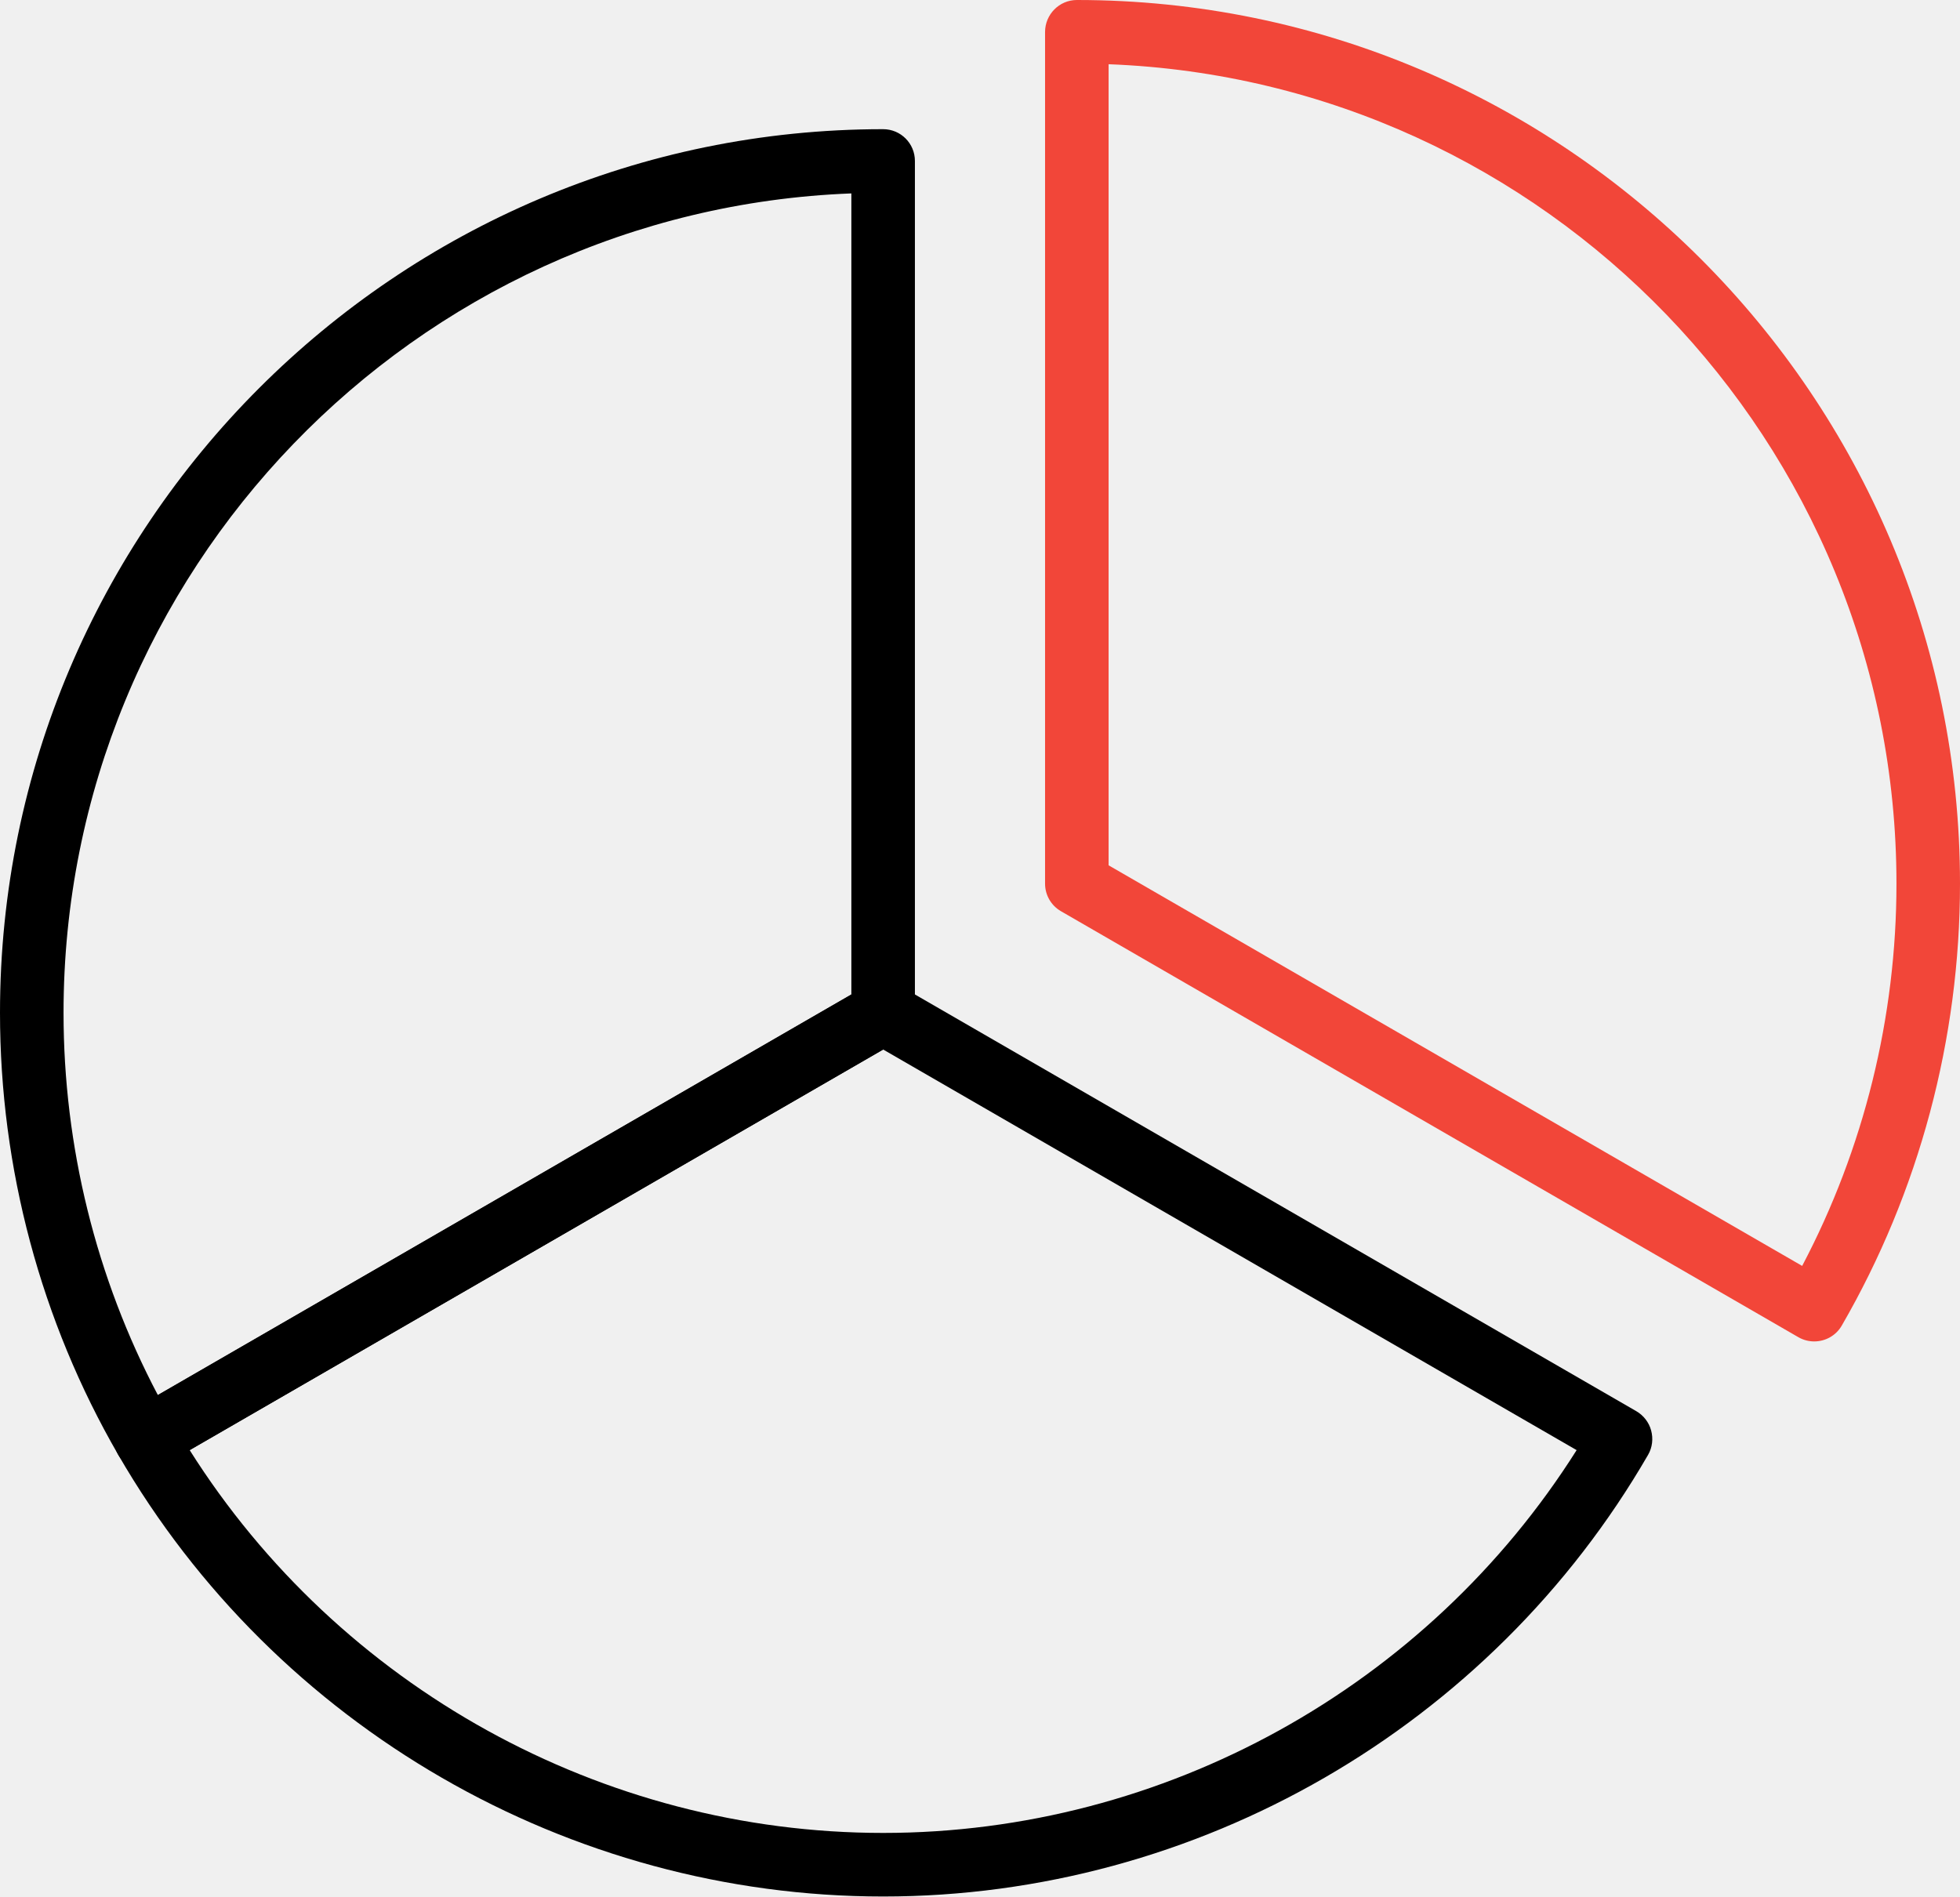
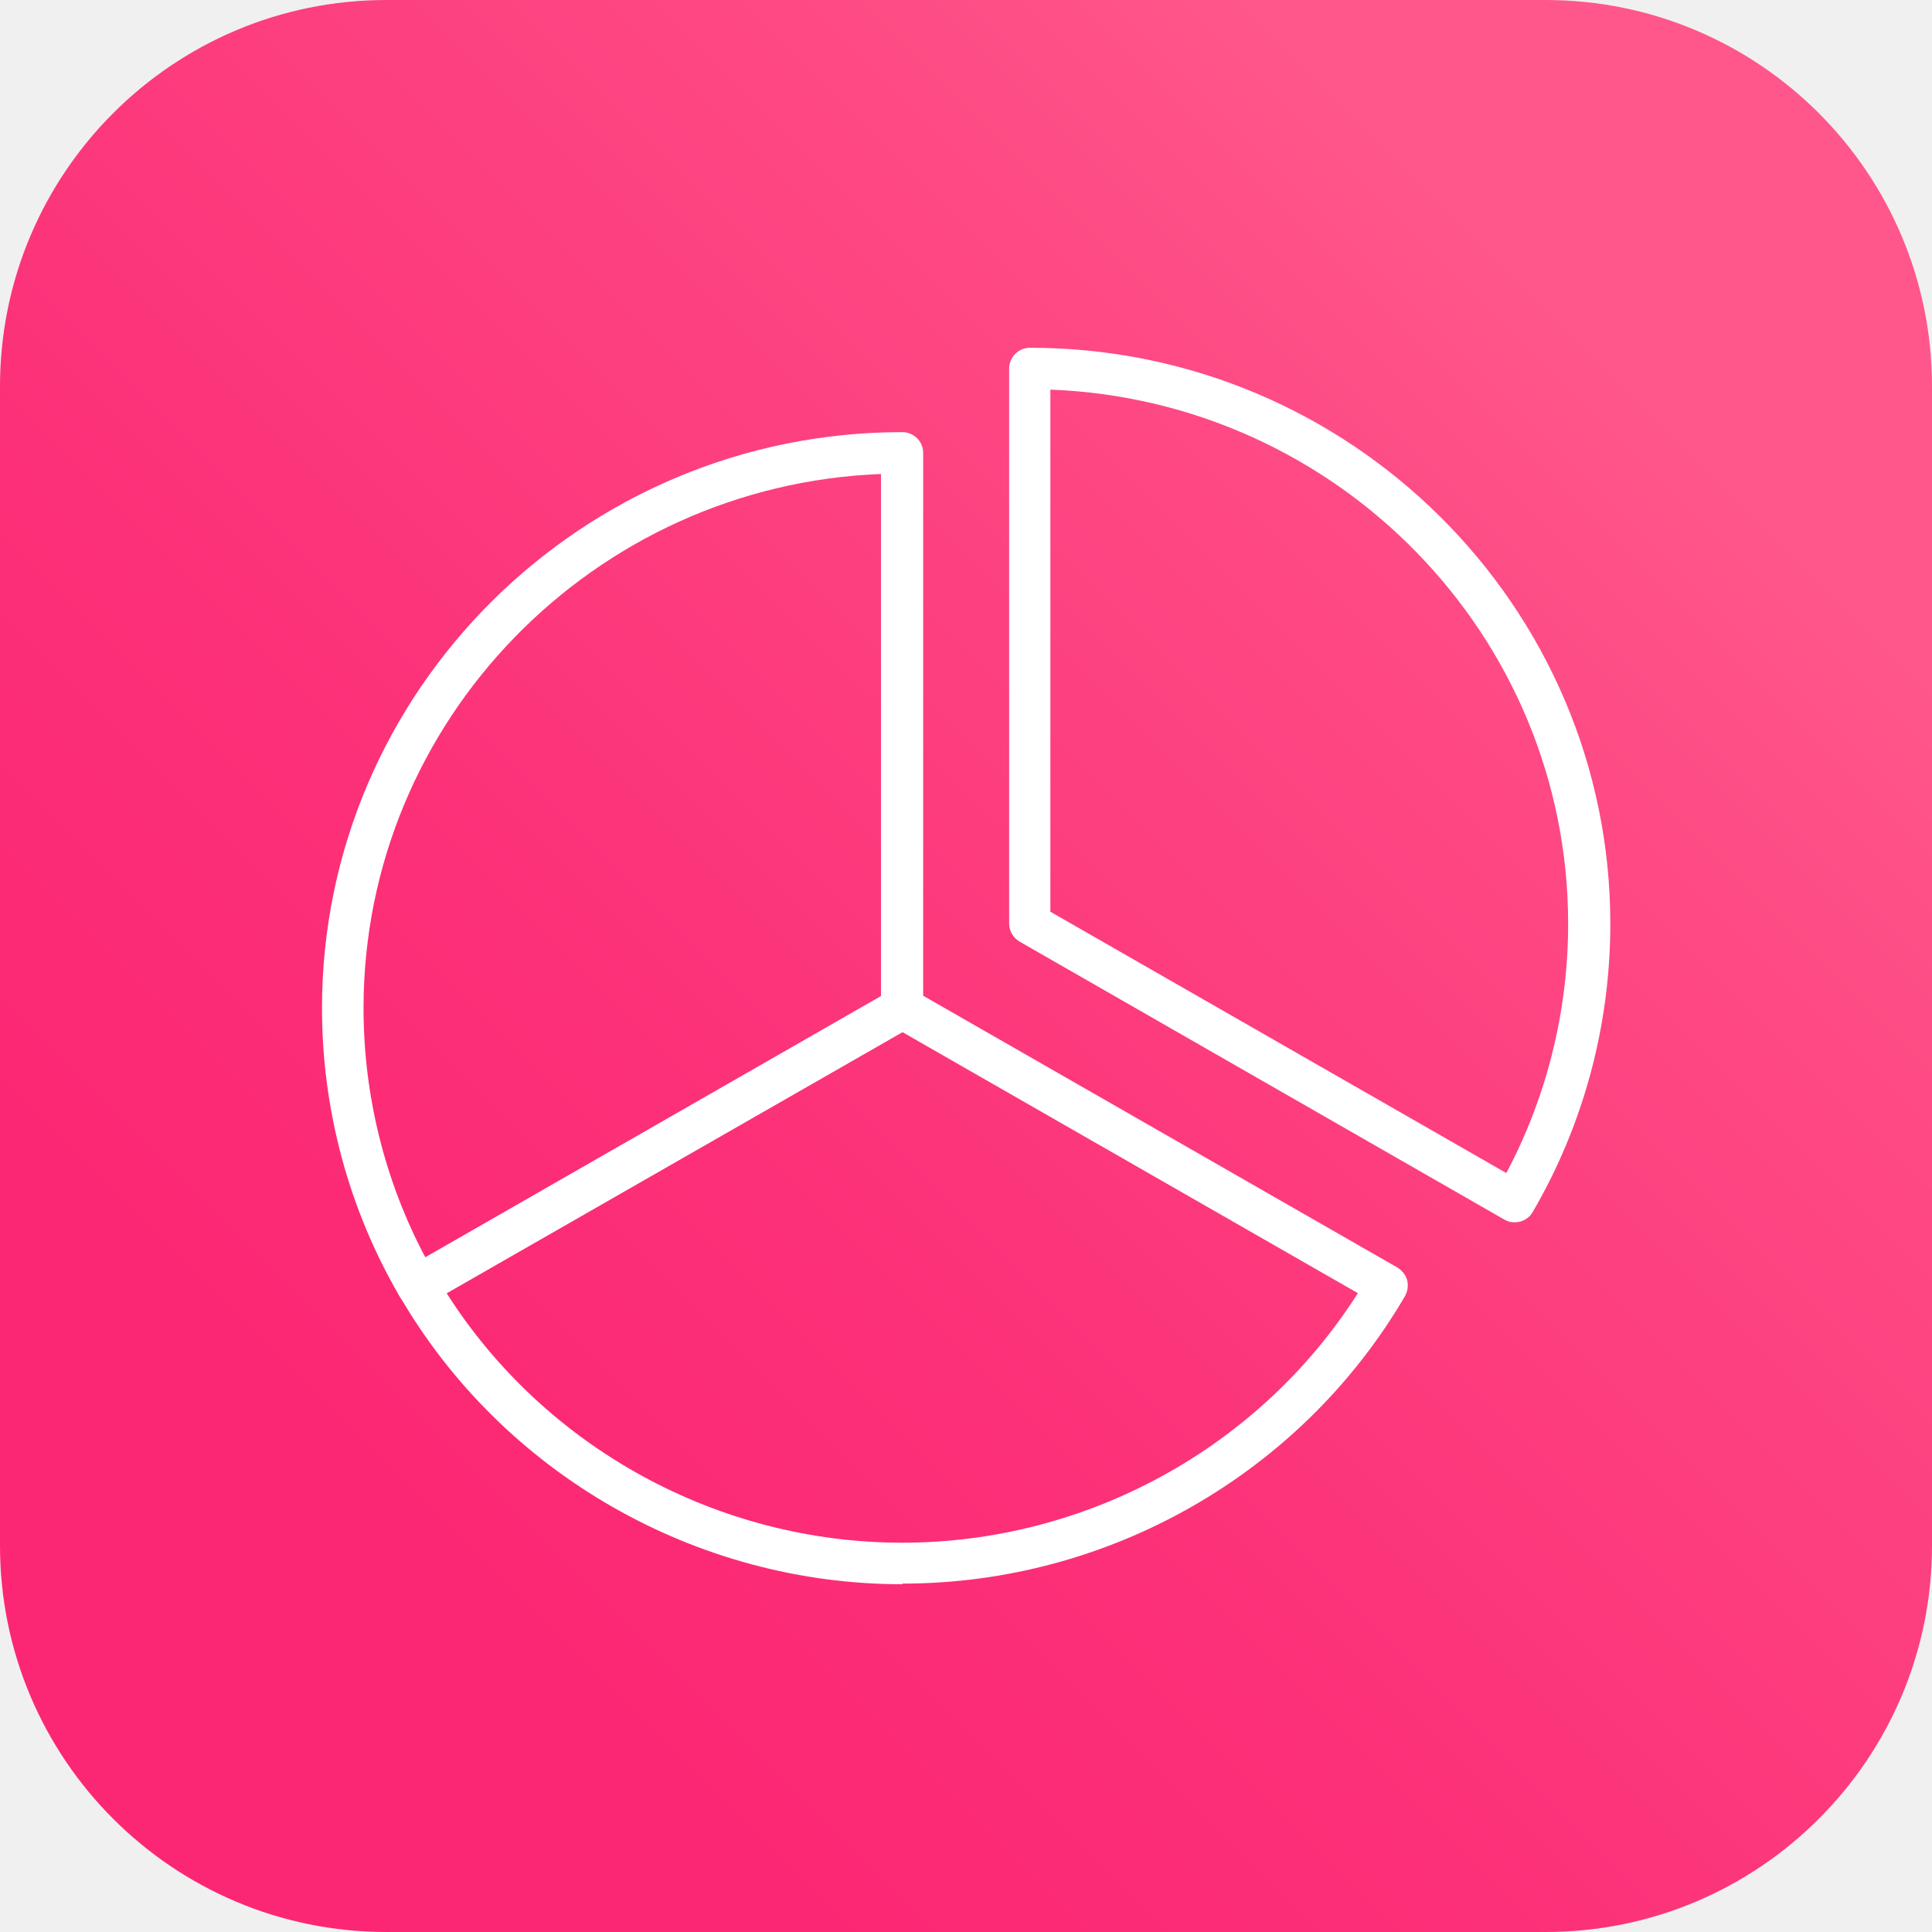
- <svg xmlns="http://www.w3.org/2000/svg" width="62" height="60" viewBox="0 0 62 60" fill="none">
-   <path fill-rule="evenodd" clip-rule="evenodd" d="M26.931 6.119C13.099 6.649 2.01 18.075 2.01 32.043C2.01 36.269 3.039 40.427 4.993 44.135L26.931 31.463V6.119ZM4.61 46.525C4.263 46.525 3.926 46.346 3.739 46.023C1.293 41.793 0 36.959 0 32.043C0 16.628 12.532 4.087 27.936 4.087C28.492 4.087 28.941 4.537 28.941 5.092V32.043C28.941 32.403 28.75 32.735 28.439 32.914L5.112 46.39C4.954 46.482 4.781 46.525 4.61 46.525V46.525Z" fill="black" />
-   <path fill-rule="evenodd" clip-rule="evenodd" d="M35.068 27.376L57.007 40.05C58.961 36.34 59.99 32.18 59.99 27.957C59.99 13.988 48.9 2.562 35.068 2.032V27.376ZM57.389 42.439C57.219 42.439 57.046 42.397 56.887 42.305L33.56 28.828C33.249 28.648 33.058 28.316 33.058 27.957V1.013C33.058 0.457 33.508 0 34.063 0C49.467 0 62 12.542 62 27.957C62 32.871 60.708 37.706 58.26 41.938C58.074 42.26 57.737 42.439 57.389 42.439V42.439Z" fill="#F24639" />
-   <path fill-rule="evenodd" clip-rule="evenodd" d="M6 45.878C10.732 53.373 19.045 57.989 27.937 57.989C36.827 57.989 45.141 53.373 49.873 45.878L27.937 33.204L6 45.878ZM27.937 60C17.994 60 8.722 54.644 3.739 46.023C3.46 45.541 3.625 44.927 4.106 44.649C4.12 44.64 4.135 44.632 4.148 44.625L27.433 31.172C27.744 30.993 28.128 30.993 28.439 31.172L51.756 44.643C51.987 44.776 52.162 44.999 52.23 45.257C52.3 45.515 52.268 45.793 52.135 46.024C47.15 54.644 37.878 60 27.937 60V60Z" fill="black" />
+ <svg xmlns="http://www.w3.org/2000/svg" id="_图层_2" data-name="图层 2" viewBox="0 0 60 60">
+   <defs>
+     <style>
+       .cls-1 {
+         fill: #fff;
+       }
+ 
+       .cls-2 {
+         fill: url(#_未命名的渐变_4);
+       }
+     </style>
+     <linearGradient id="_未命名的渐变_4" data-name="未命名的渐变 4" x1="12.69" y1="47.31" x2="50.15" y2="9.85" gradientUnits="userSpaceOnUse">
+       <stop offset="0" stop-color="#fc2774" />
+       <stop offset=".29" stop-color="#fc3078" />
+       <stop offset=".78" stop-color="#fe4984" />
+       <stop offset=".99" stop-color="#ff578b" />
+     </linearGradient>
+   </defs>
+   <g id="_图层_1-2" data-name="图层 1">
+     <g>
+       <rect class="cls-2" width="60" height="60" rx="12" ry="12" />
+       <g>
+         <path class="cls-1" d="M12.97,40.58c-.22,0-.44-.11-.56-.32-1.58-2.71-2.41-5.8-2.41-8.95,0-9.87,8.09-17.89,18.02-17.89,.36,0,.65,.29,.65,.64V31.31c0,.23-.12,.44-.32,.56l-15.05,8.62c-.1,.06-.21,.09-.32,.09ZM27.37,14.72c-8.92,.34-16.08,7.65-16.08,16.59,0,2.7,.66,5.37,1.92,7.74l14.15-8.11V14.72Z" />
+         <path class="cls-1" d="M47.03,37.96c-.11,0-.22-.03-.32-.09l-15.05-8.63c-.2-.12-.32-.33-.32-.56V11.45c0-.36,.29-.65,.65-.65,9.94,0,18.02,8.03,18.02,17.89,0,3.15-.83,6.24-2.41,8.95-.12,.21-.34,.32-.56,.32Zm-14.4-9.64l14.15,8.11c1.26-2.37,1.92-5.04,1.92-7.74,0-8.94-7.15-16.25-16.08-16.59V28.32Z" />
+         <path class="cls-1" d="M28.02,49.2c-6.41,0-12.4-3.43-15.61-8.95-.18-.31-.07-.7,.24-.88,0,0,.02-.01,.03-.02l15.02-8.61c.2-.11,.45-.11,.65,0l15.04,8.62c.15,.09,.26,.23,.31,.39,.04,.17,.02,.34-.06,.49-3.22,5.52-9.2,8.94-15.61,8.94Zm-14.15-9.04c3.05,4.8,8.42,7.75,14.15,7.75s11.1-2.95,14.15-7.75l-14.15-8.11-14.15,8.11Z" />
+       </g>
+     </g>
+   </g>
</svg>
